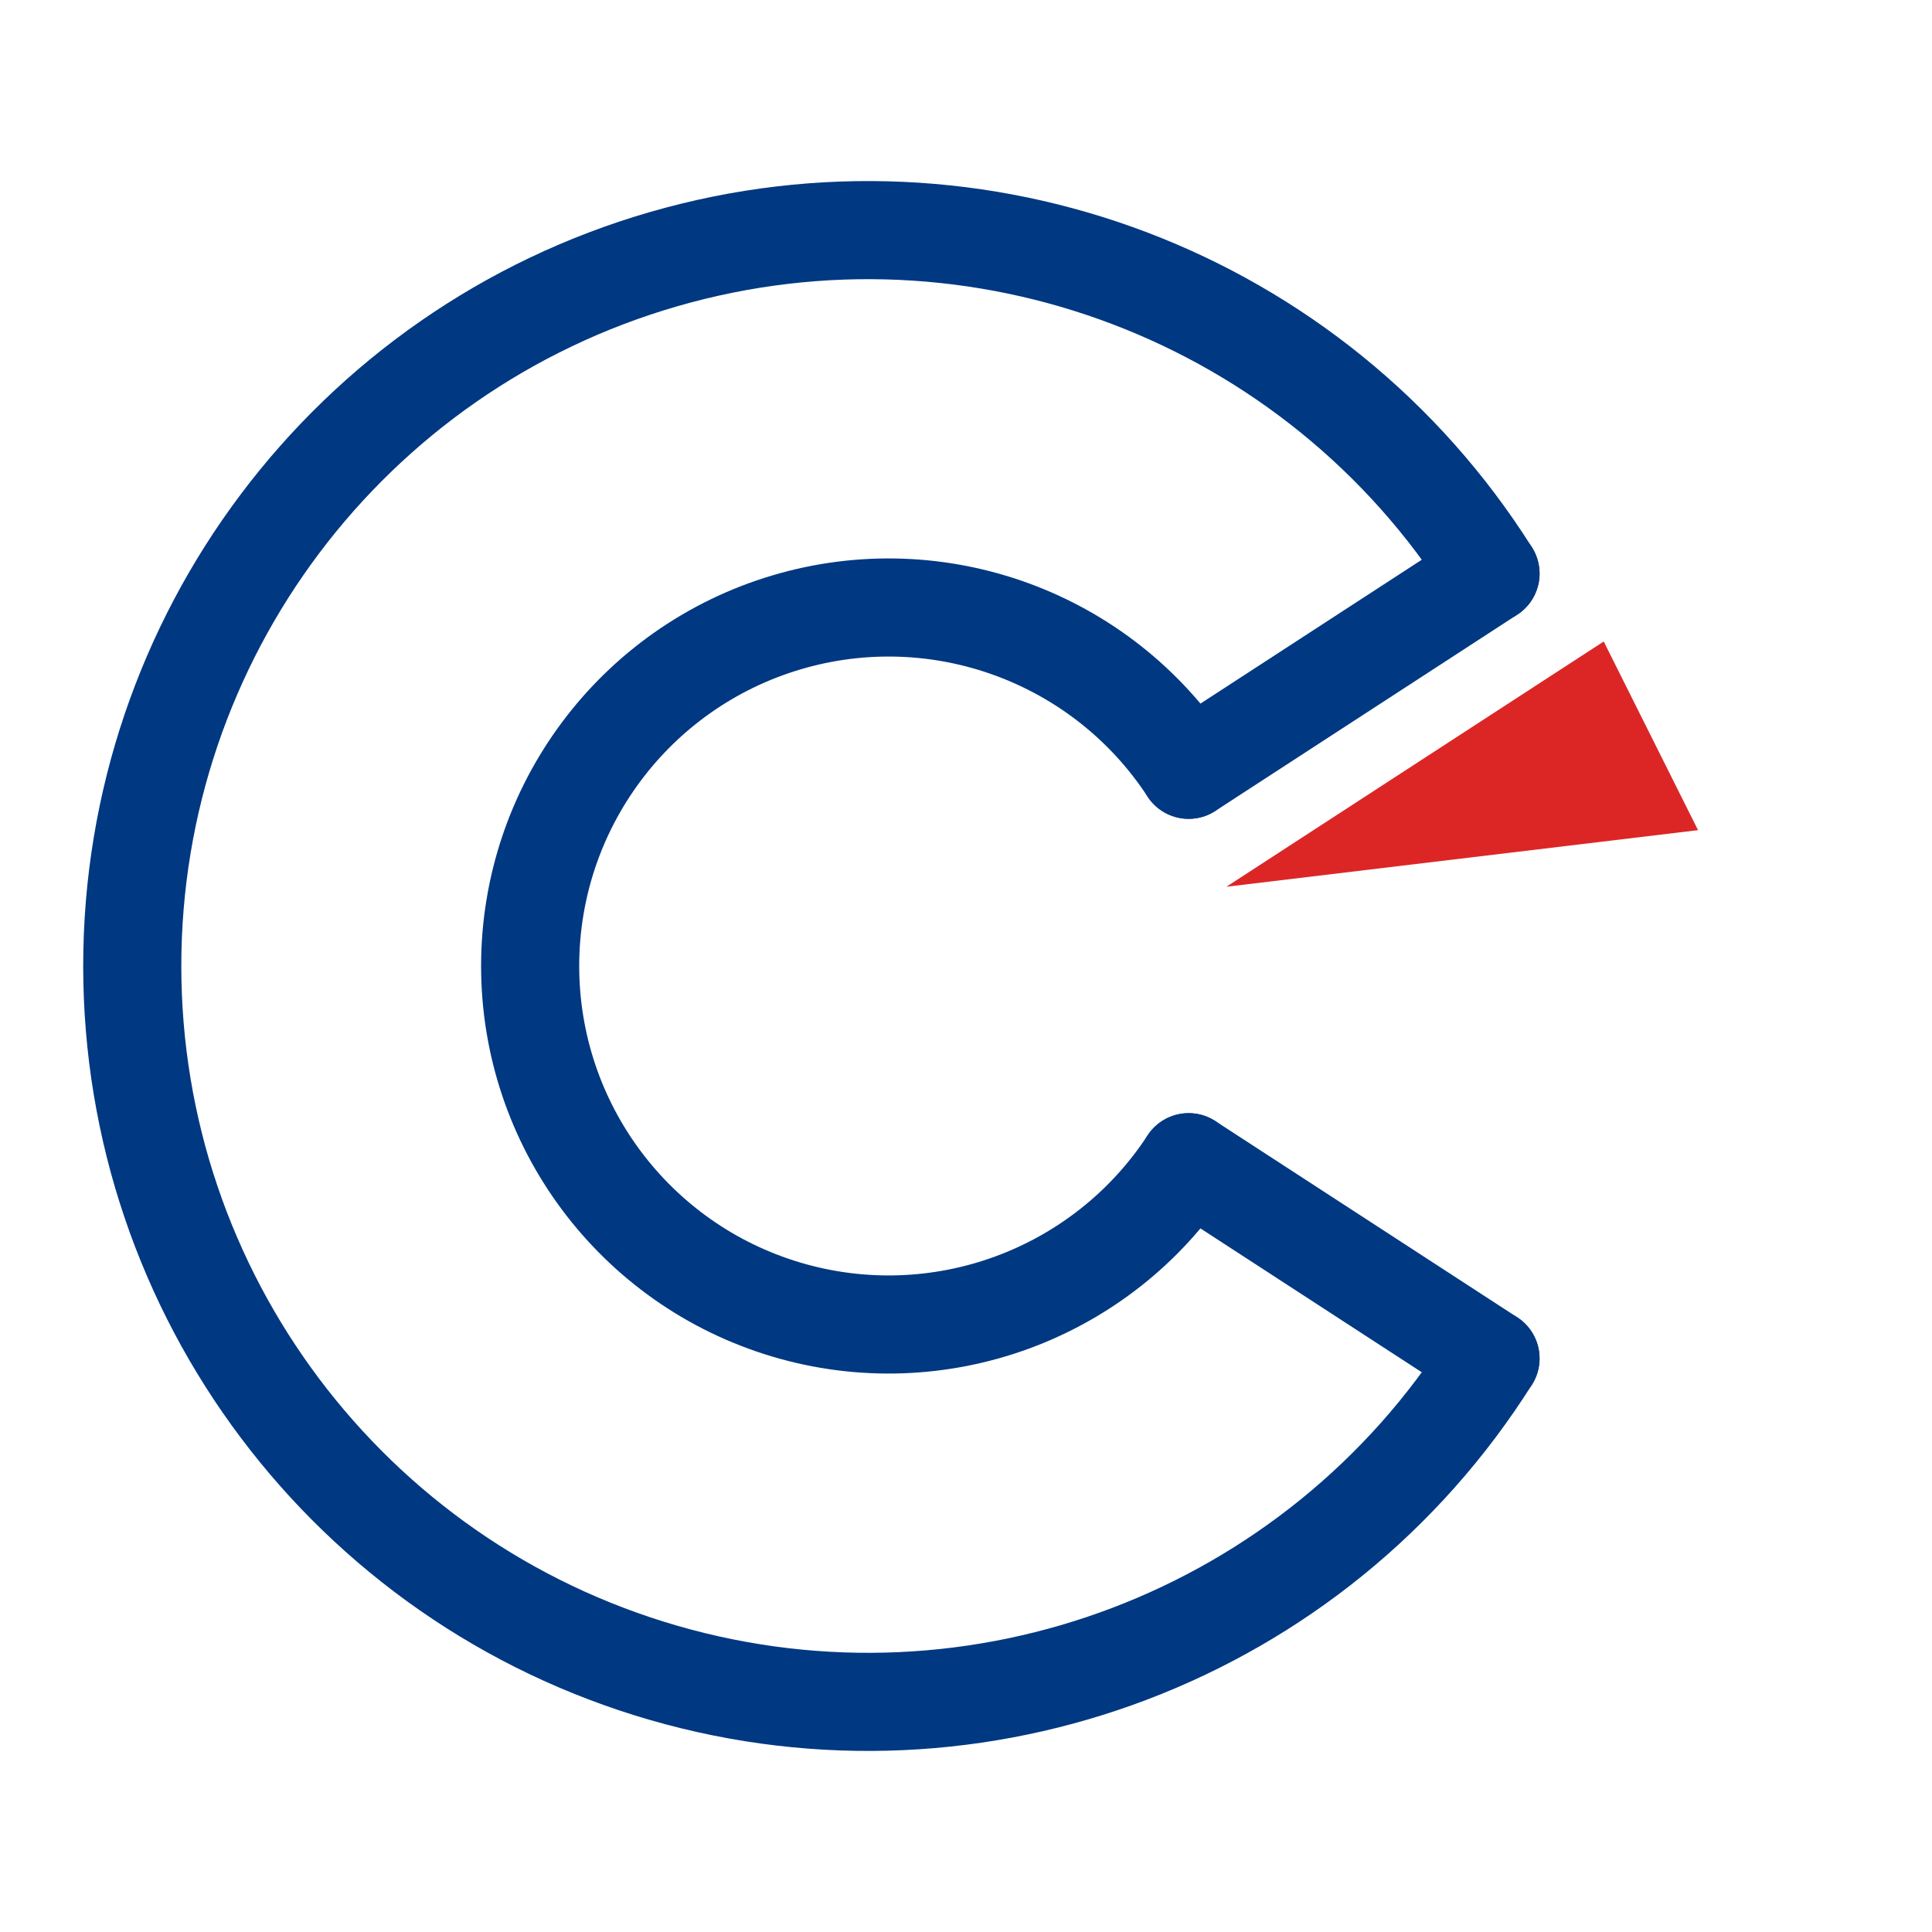
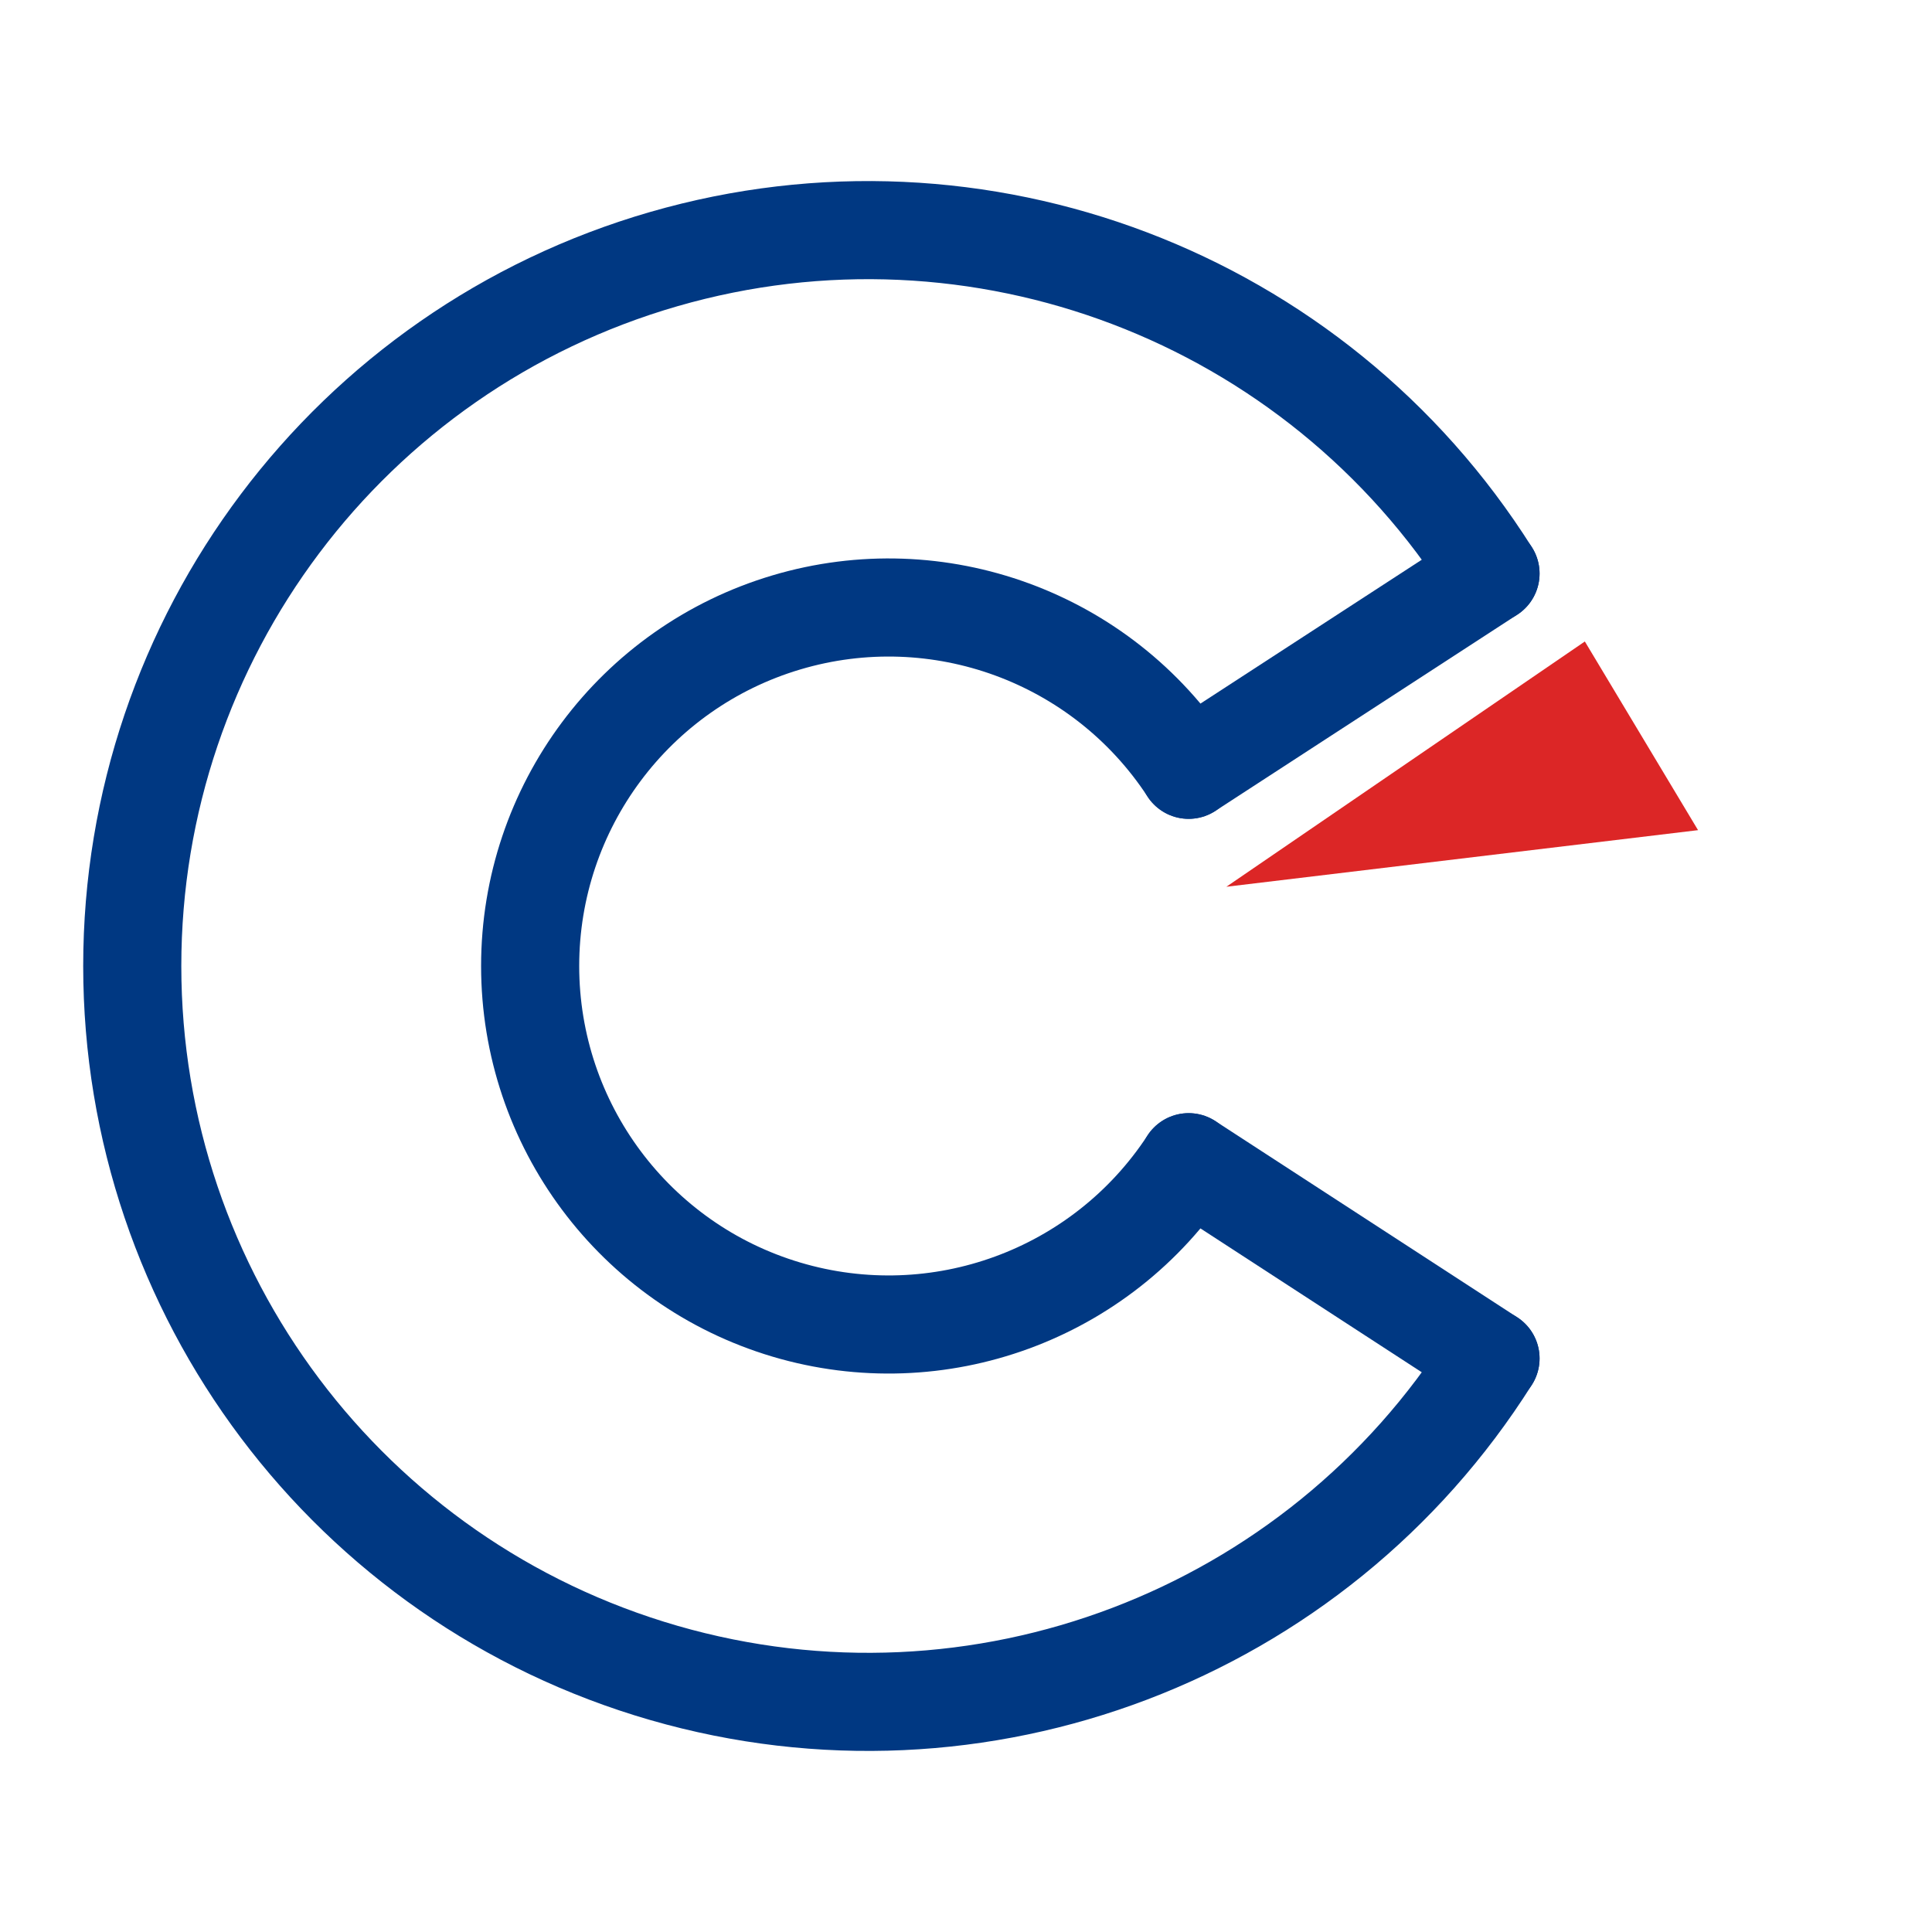
<svg xmlns="http://www.w3.org/2000/svg" viewBox="0 0 512 512" fill="none">
  <g stroke="#003882" stroke-width="26" stroke-linecap="round" stroke-linejoin="round" fill="none">
    <path d="M 395 152 A 195 195 0 1 0 395 360" />
    <path d="M 315 204 A 95 95 0 1 0 315 308" />
    <line x1="315" y1="204" x2="395" y2="152" />
    <line x1="315" y1="308" x2="395" y2="360" />
  </g>
-   <polygon points="425,170 450,220 325,235" fill="#DC2626" />
+   <polygon points="420,170 450,220 325,235" fill="#DC2626" />
</svg>
